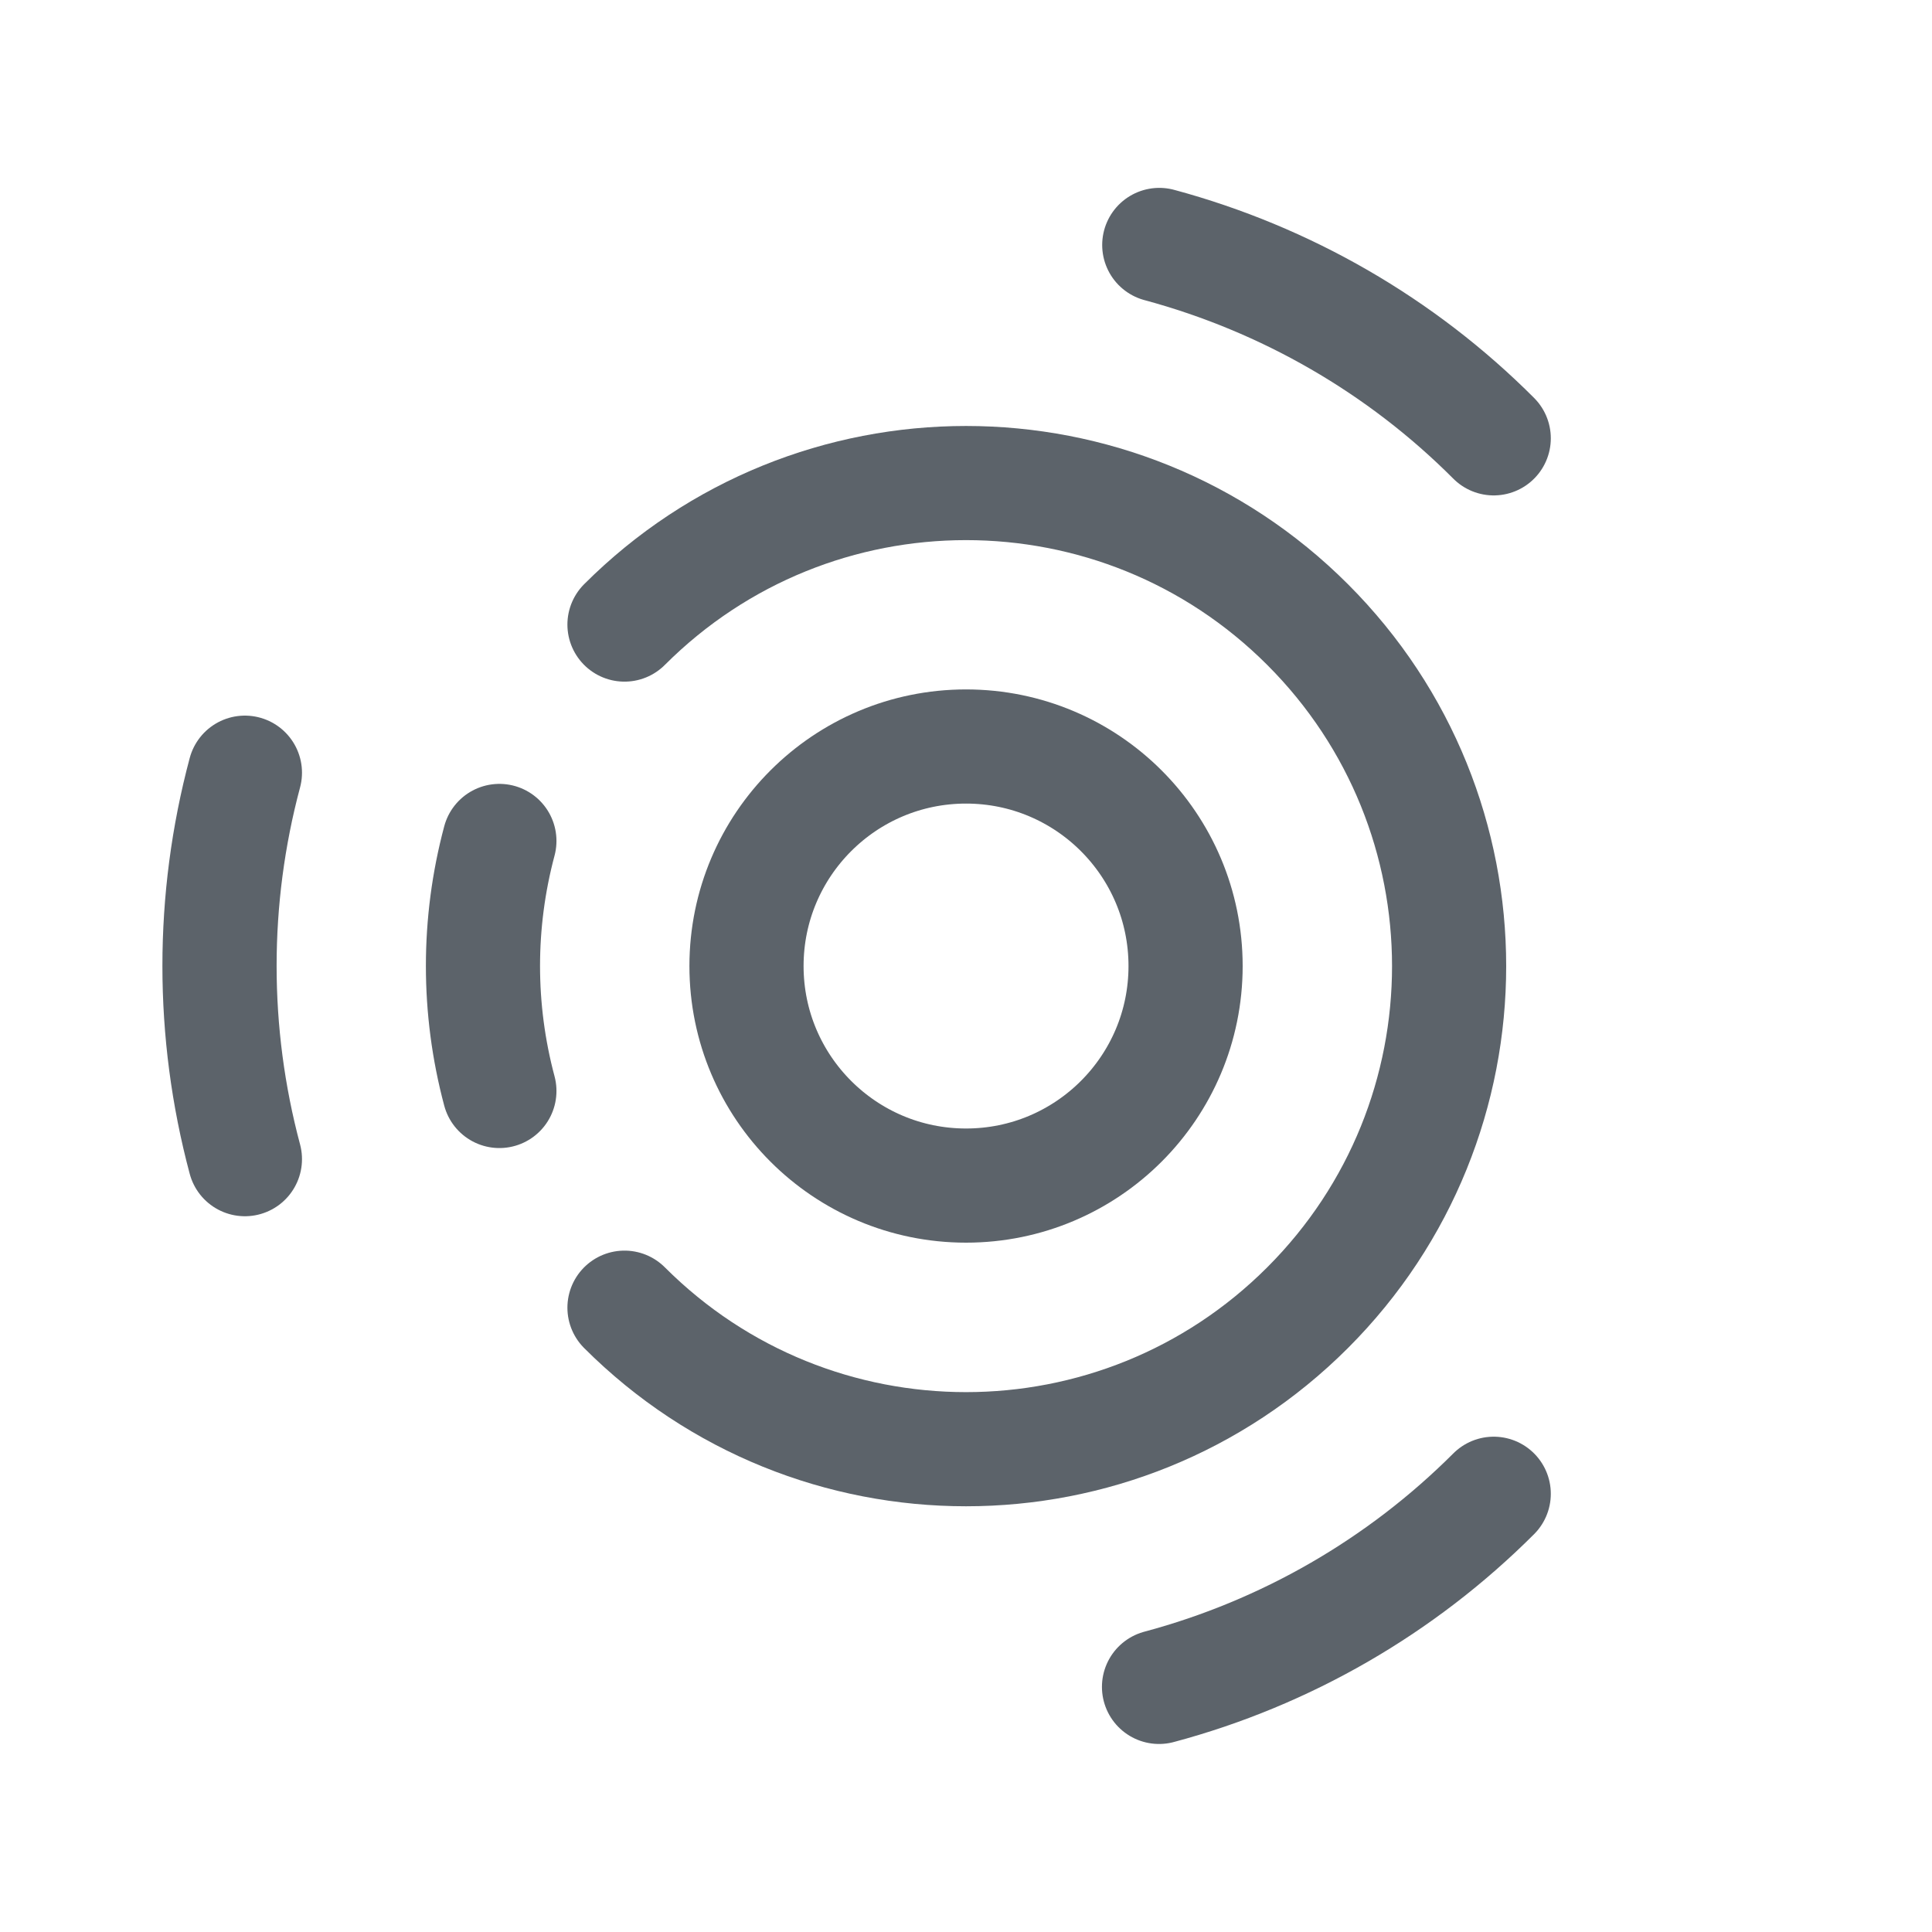
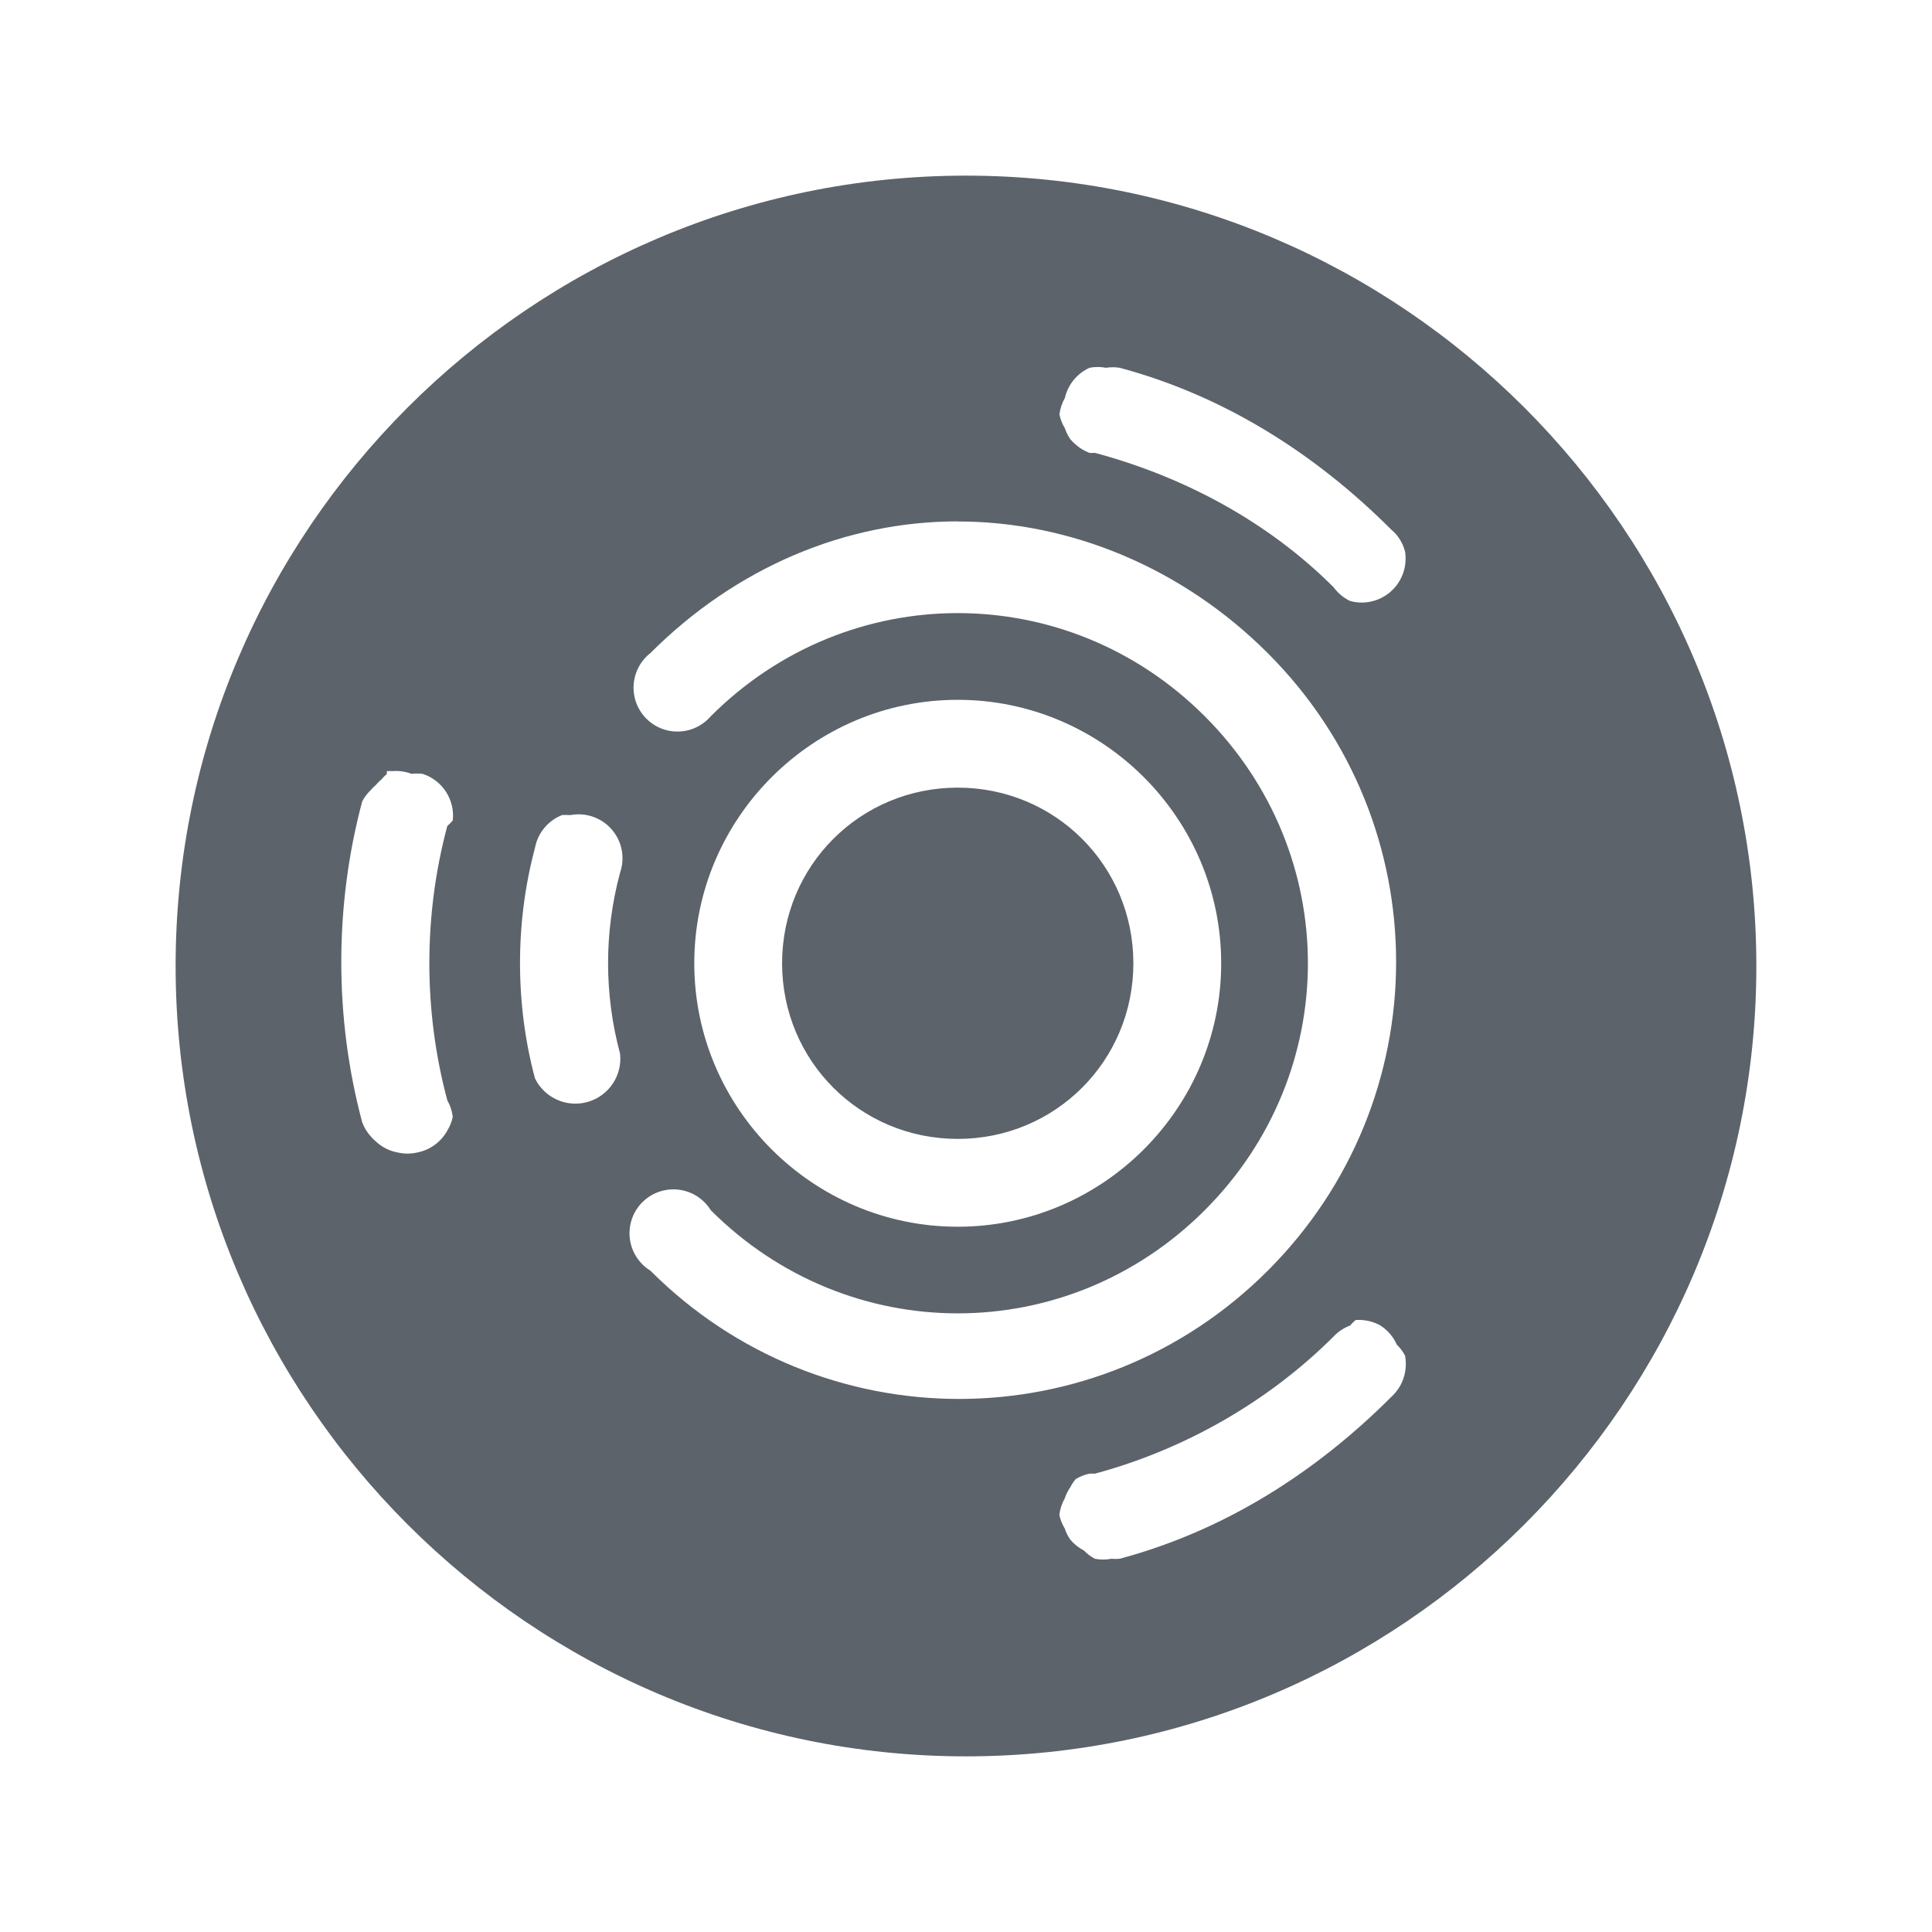
<svg xmlns="http://www.w3.org/2000/svg" version="1.1" id="svg13094" height="22" width="22">
  <defs id="defs13096" />
  <g id="layer1" transform="translate(9368.675,-1538.561)">
-     <g id="g3923" transform="translate(-1,1)">
-       <path style="color:#000000;fill:none;stroke:#27303a;stroke-width:1.56;stroke-linecap:round;stroke-linejoin:round;stroke-miterlimit:4;stroke-opacity:0.753;stroke-dasharray:none;stroke-dashoffset:0;marker:none;visibility:visible;display:inline;overflow:visible;enable-background:accumulate" id="path3847" d="m 11,8 c 0,1.657 -1.343,3 -3,3 -1.657,0 -3,-1.343 -3,-3 0,-1.657 1.343,-3 3,-3 1.657,0 3,1.343 3,3 z" transform="matrix(0.8333108,0,0,0.8333108,-9363.341,1541.895)" />
-       <path transform="matrix(1.833317,0,0,1.833317,-9371.342,1533.895)" d="m 5.879,5.879 c 1.172,-1.172 3.071,-1.172 4.243,-1e-7 1.172,1.172 1.172,3.071 0,4.243 -1.172,1.172 -3.071,1.172 -4.243,0 0,0 0,0 0,0" id="path3849" style="color:#000000;fill:none;stroke:#27303a;stroke-width:0.709;stroke-linecap:round;stroke-linejoin:round;stroke-miterlimit:4;stroke-opacity:0.753;stroke-dasharray:none;stroke-dashoffset:0;marker:none;visibility:visible;display:inline;overflow:visible;enable-background:accumulate" />
-       <path style="color:#000000;fill:none;stroke:#27303a;stroke-width:0.709;stroke-linecap:round;stroke-linejoin:round;stroke-miterlimit:4;stroke-opacity:0.753;stroke-dasharray:none;stroke-dashoffset:0;marker:none;visibility:visible;display:inline;overflow:visible;enable-background:accumulate" id="path3851" d="m 5.102,8.776 c -0.136,-0.509 -0.136,-1.044 0,-1.553" transform="matrix(1.833317,0,0,1.833317,-9371.342,1533.895)" />
-       <path style="color:#000000;fill:none;stroke:#27303a;stroke-width:0.459;stroke-linecap:round;stroke-linejoin:round;stroke-miterlimit:4;stroke-opacity:0.753;stroke-dasharray:none;stroke-dashoffset:0;marker:none;visibility:visible;display:inline;overflow:visible;enable-background:accumulate" id="path3853" d="M 8.777,5.102 C 9.285,5.239 9.749,5.506 10.121,5.879" transform="matrix(2.833321,0,0,2.833321,-9379.342,1525.895)" />
-       <path style="color:#000000;fill:none;stroke:#27303a;stroke-width:0.459;stroke-linecap:round;stroke-linejoin:round;stroke-miterlimit:4;stroke-opacity:0.753;stroke-dasharray:none;stroke-dashoffset:0;marker:none;visibility:visible;display:inline;overflow:visible;enable-background:accumulate" id="path3855" d="m 10.121,10.121 c -0.372,0.372 -0.836,0.64 -1.345,0.776" transform="matrix(2.833321,0,0,2.833321,-9379.342,1525.895)" />
-       <path transform="matrix(2.833321,0,0,2.833321,-9379.342,1525.895)" d="m 5.102,8.776 c -0.136,-0.509 -0.136,-1.044 0,-1.553" id="path3857" style="color:#000000;fill:none;stroke:#27303a;stroke-width:0.459;stroke-linecap:round;stroke-linejoin:round;stroke-miterlimit:4;stroke-opacity:0.753;stroke-dasharray:none;stroke-dashoffset:0;marker:none;visibility:visible;display:inline;overflow:visible;enable-background:accumulate" />
-     </g>
+     <path style="font-size:medium;font-style:normal;font-variant:normal;font-weight:normal;font-stretch:normal;text-indent:0;text-align:start;text-decoration:none;line-height:normal;letter-spacing:normal;word-spacing:normal;text-transform:none;direction:ltr;block-progression:tb;writing-mode:lr-tb;text-anchor:start;baseline-shift:baseline;color:#000000;fill:#27303a;fill-opacity:0.753;stroke:none;stroke-width:2.286;marker:none;visibility:visible;display:inline;overflow:visible;enable-background:accumulate;font-family:Sans;-inkscape-font-specification:Sans" d="m -9357.675,1540.561 c -4.957,0 -9,4.043 -9,9 0,4.957 4.043,9 9,9 4.957,0 9,-4.043 9,-9 0,-4.957 -4.043,-9 -9,-9 z m 1.406,2.188 a 0.5,0.5 0 0 1 0.188,0 0.5,0.5 0 0 1 0.156,0 c 1.187,0.318 2.225,0.975 3.094,1.844 a 0.5,0.5 0 0 1 0.062,0.062 0.5,0.5 0 0 1 0.094,0.188 0.5,0.5 0 0 1 0,0.156 0.5,0.5 0 0 1 -0.625,0.406 0.5,0.5 0 0 1 -0.188,-0.156 c -0.745,-0.745 -1.702,-1.259 -2.719,-1.531 a 0.5,0.5 0 0 1 -0.062,0 0.5,0.5 0 0 1 -0.156,-0.094 0.5,0.5 0 0 1 -0.062,-0.062 0.5,0.5 0 0 1 -0.062,-0.125 0.5,0.5 0 0 1 -0.062,-0.156 0.5,0.5 0 0 1 0.062,-0.188 0.5,0.5 0 0 1 0.281,-0.344 z m -1.5,1.75 c 1.281,0 2.557,0.526 3.531,1.5 1.948,1.948 1.948,5.083 0,7.031 -1.948,1.948 -5.083,1.948 -7.031,0 a 0.5,0.5 0 1 1 0.688,-0.688 c 1.566,1.566 4.059,1.566 5.625,0 1.566,-1.566 1.566,-4.059 0,-5.625 -1.566,-1.566 -4.059,-1.566 -5.625,0 a 0.5,0.5 0 1 1 -0.688,-0.719 c 0.974,-0.974 2.219,-1.5 3.5,-1.5 z m 0,2.031 c 1.651,0 3,1.349 3,3 0,1.651 -1.349,3 -3,3 -1.651,0 -3,-1.349 -3,-3 0,-1.651 1.349,-3 3,-3 z m -6.5,0.812 a 0.5,0.5 0 0 1 0.062,0 0.5,0.5 0 0 1 0.219,0.031 0.5,0.5 0 0 1 0.125,0 0.5,0.5 0 0 1 0.344,0.531 0.5,0.5 0 0 1 -0.062,0.062 c -0.273,1.017 -0.273,2.108 0,3.125 a 0.5,0.5 0 0 1 0.062,0.188 0.5,0.5 0 0 1 -0.062,0.156 0.5,0.5 0 0 1 -0.344,0.25 0.5,0.5 0 0 1 -0.219,0 0.5,0.5 0 0 1 -0.25,-0.125 0.5,0.5 0 0 1 -0.062,-0.062 0.5,0.5 0 0 1 -0.094,-0.156 c -0.318,-1.187 -0.318,-2.469 0,-3.656 a 0.5,0.5 0 0 1 0.094,-0.125 0.5,0.5 0 0 1 0.062,-0.062 0.5,0.5 0 0 1 0.062,-0.062 0.5,0.5 0 0 1 0.062,-0.062 0.5,0.5 0 0 1 0,-0.031 z m 6.5,0.188 c -1.111,0 -2,0.889 -2,2 0,1.111 0.889,2 2,2 1.111,0 2,-0.889 2,-2 0,-1.111 -0.889,-2 -2,-2 z m -4.5,0.312 a 0.5,0.5 0 0 1 0.062,0 0.5,0.5 0 0 1 0.031,0 0.5,0.5 0 0 1 0.562,0.656 c -0.182,0.678 -0.182,1.384 0,2.062 a 0.512,0.512 0 0 1 -0.969,0.281 c -0.227,-0.848 -0.227,-1.777 0,-2.625 a 0.5,0.5 0 0 1 0.312,-0.375 z m 9.031,5.75 a 0.5,0.5 0 0 1 0.062,0 0.5,0.5 0 0 1 0.219,0.062 0.5,0.5 0 0 1 0.188,0.219 0.5,0.5 0 0 1 0.094,0.125 0.5,0.5 0 0 1 0,0.188 0.5,0.5 0 0 1 -0.156,0.281 c -0.869,0.869 -1.907,1.526 -3.094,1.844 a 0.5,0.5 0 0 1 -0.094,0 0.5,0.5 0 0 1 -0.188,0 0.5,0.5 0 0 1 -0.125,-0.094 0.5,0.5 0 0 1 -0.156,-0.125 0.5,0.5 0 0 1 -0.062,-0.125 0.5,0.5 0 0 1 -0.062,-0.156 0.5,0.5 0 0 1 0.062,-0.188 0.5,0.5 0 0 1 0.062,-0.125 0.5,0.5 0 0 1 0.062,-0.094 0.5,0.5 0 0 1 0.156,-0.062 0.5,0.5 0 0 1 0.062,0 c 1.017,-0.273 1.974,-0.818 2.719,-1.562 a 0.5,0.5 0 0 1 0.188,-0.125 0.5,0.5 0 0 1 0.062,-0.062 z" id="path2997" />
  </g>
</svg>
